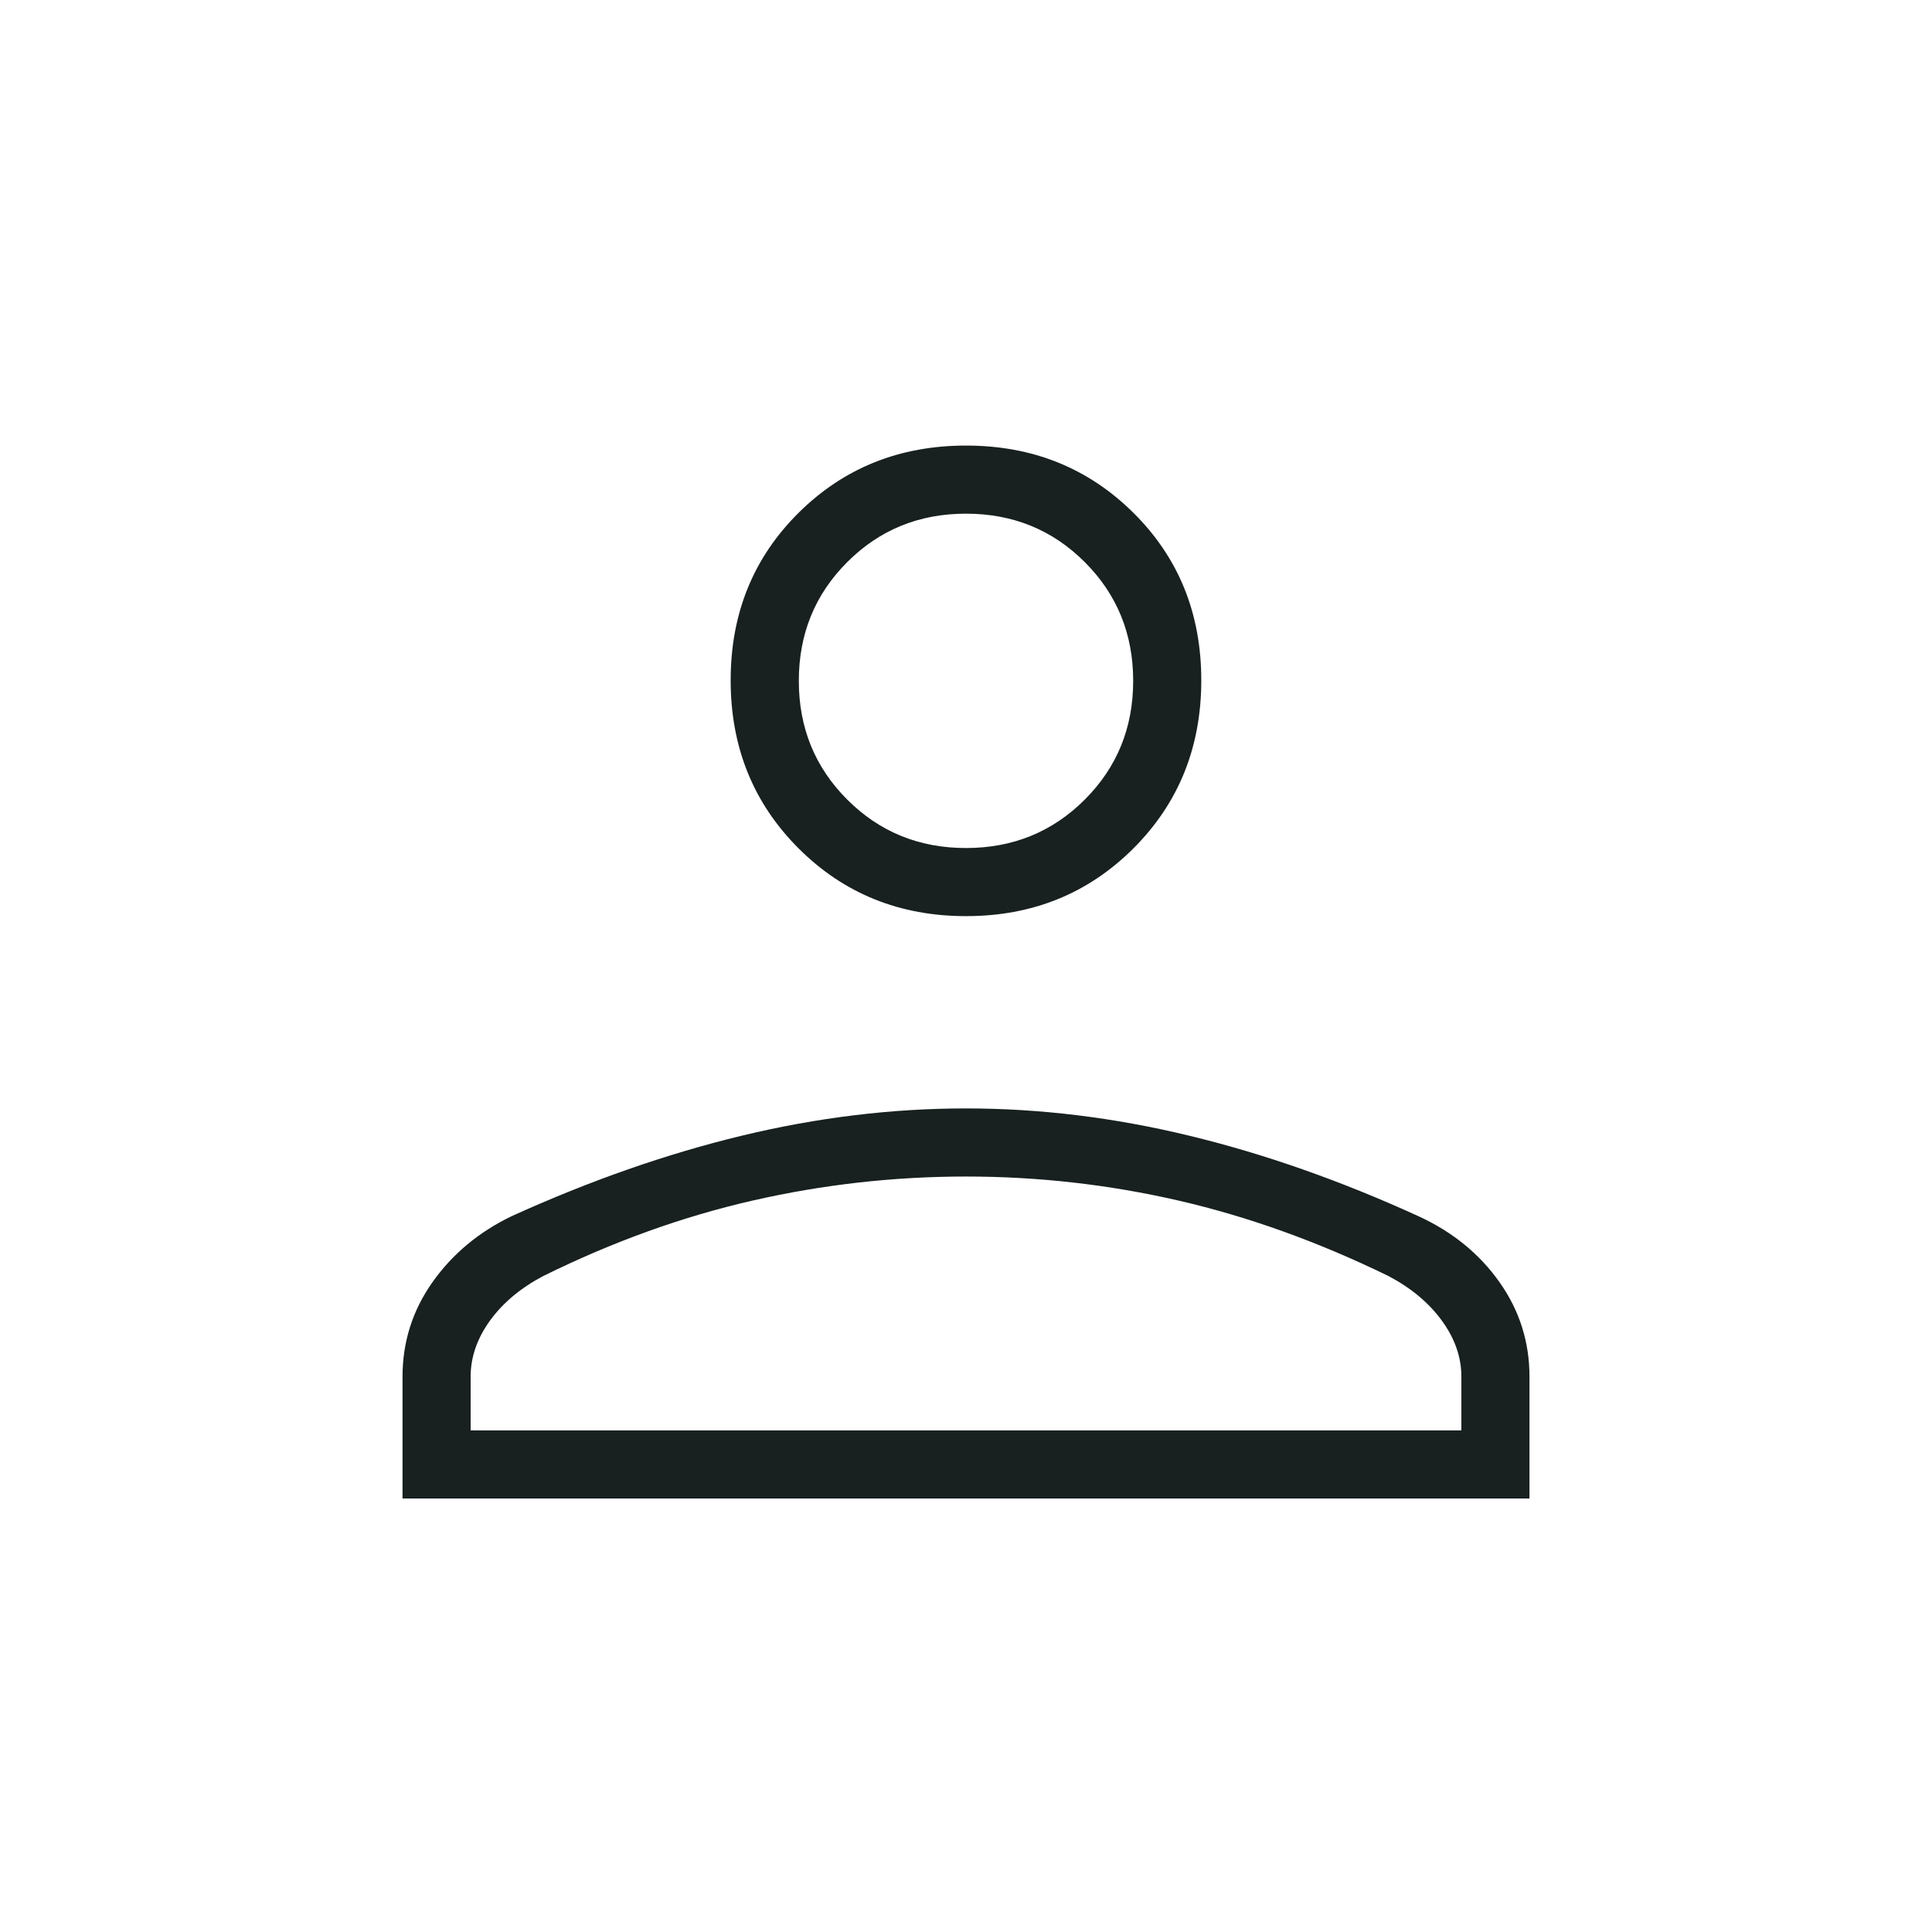
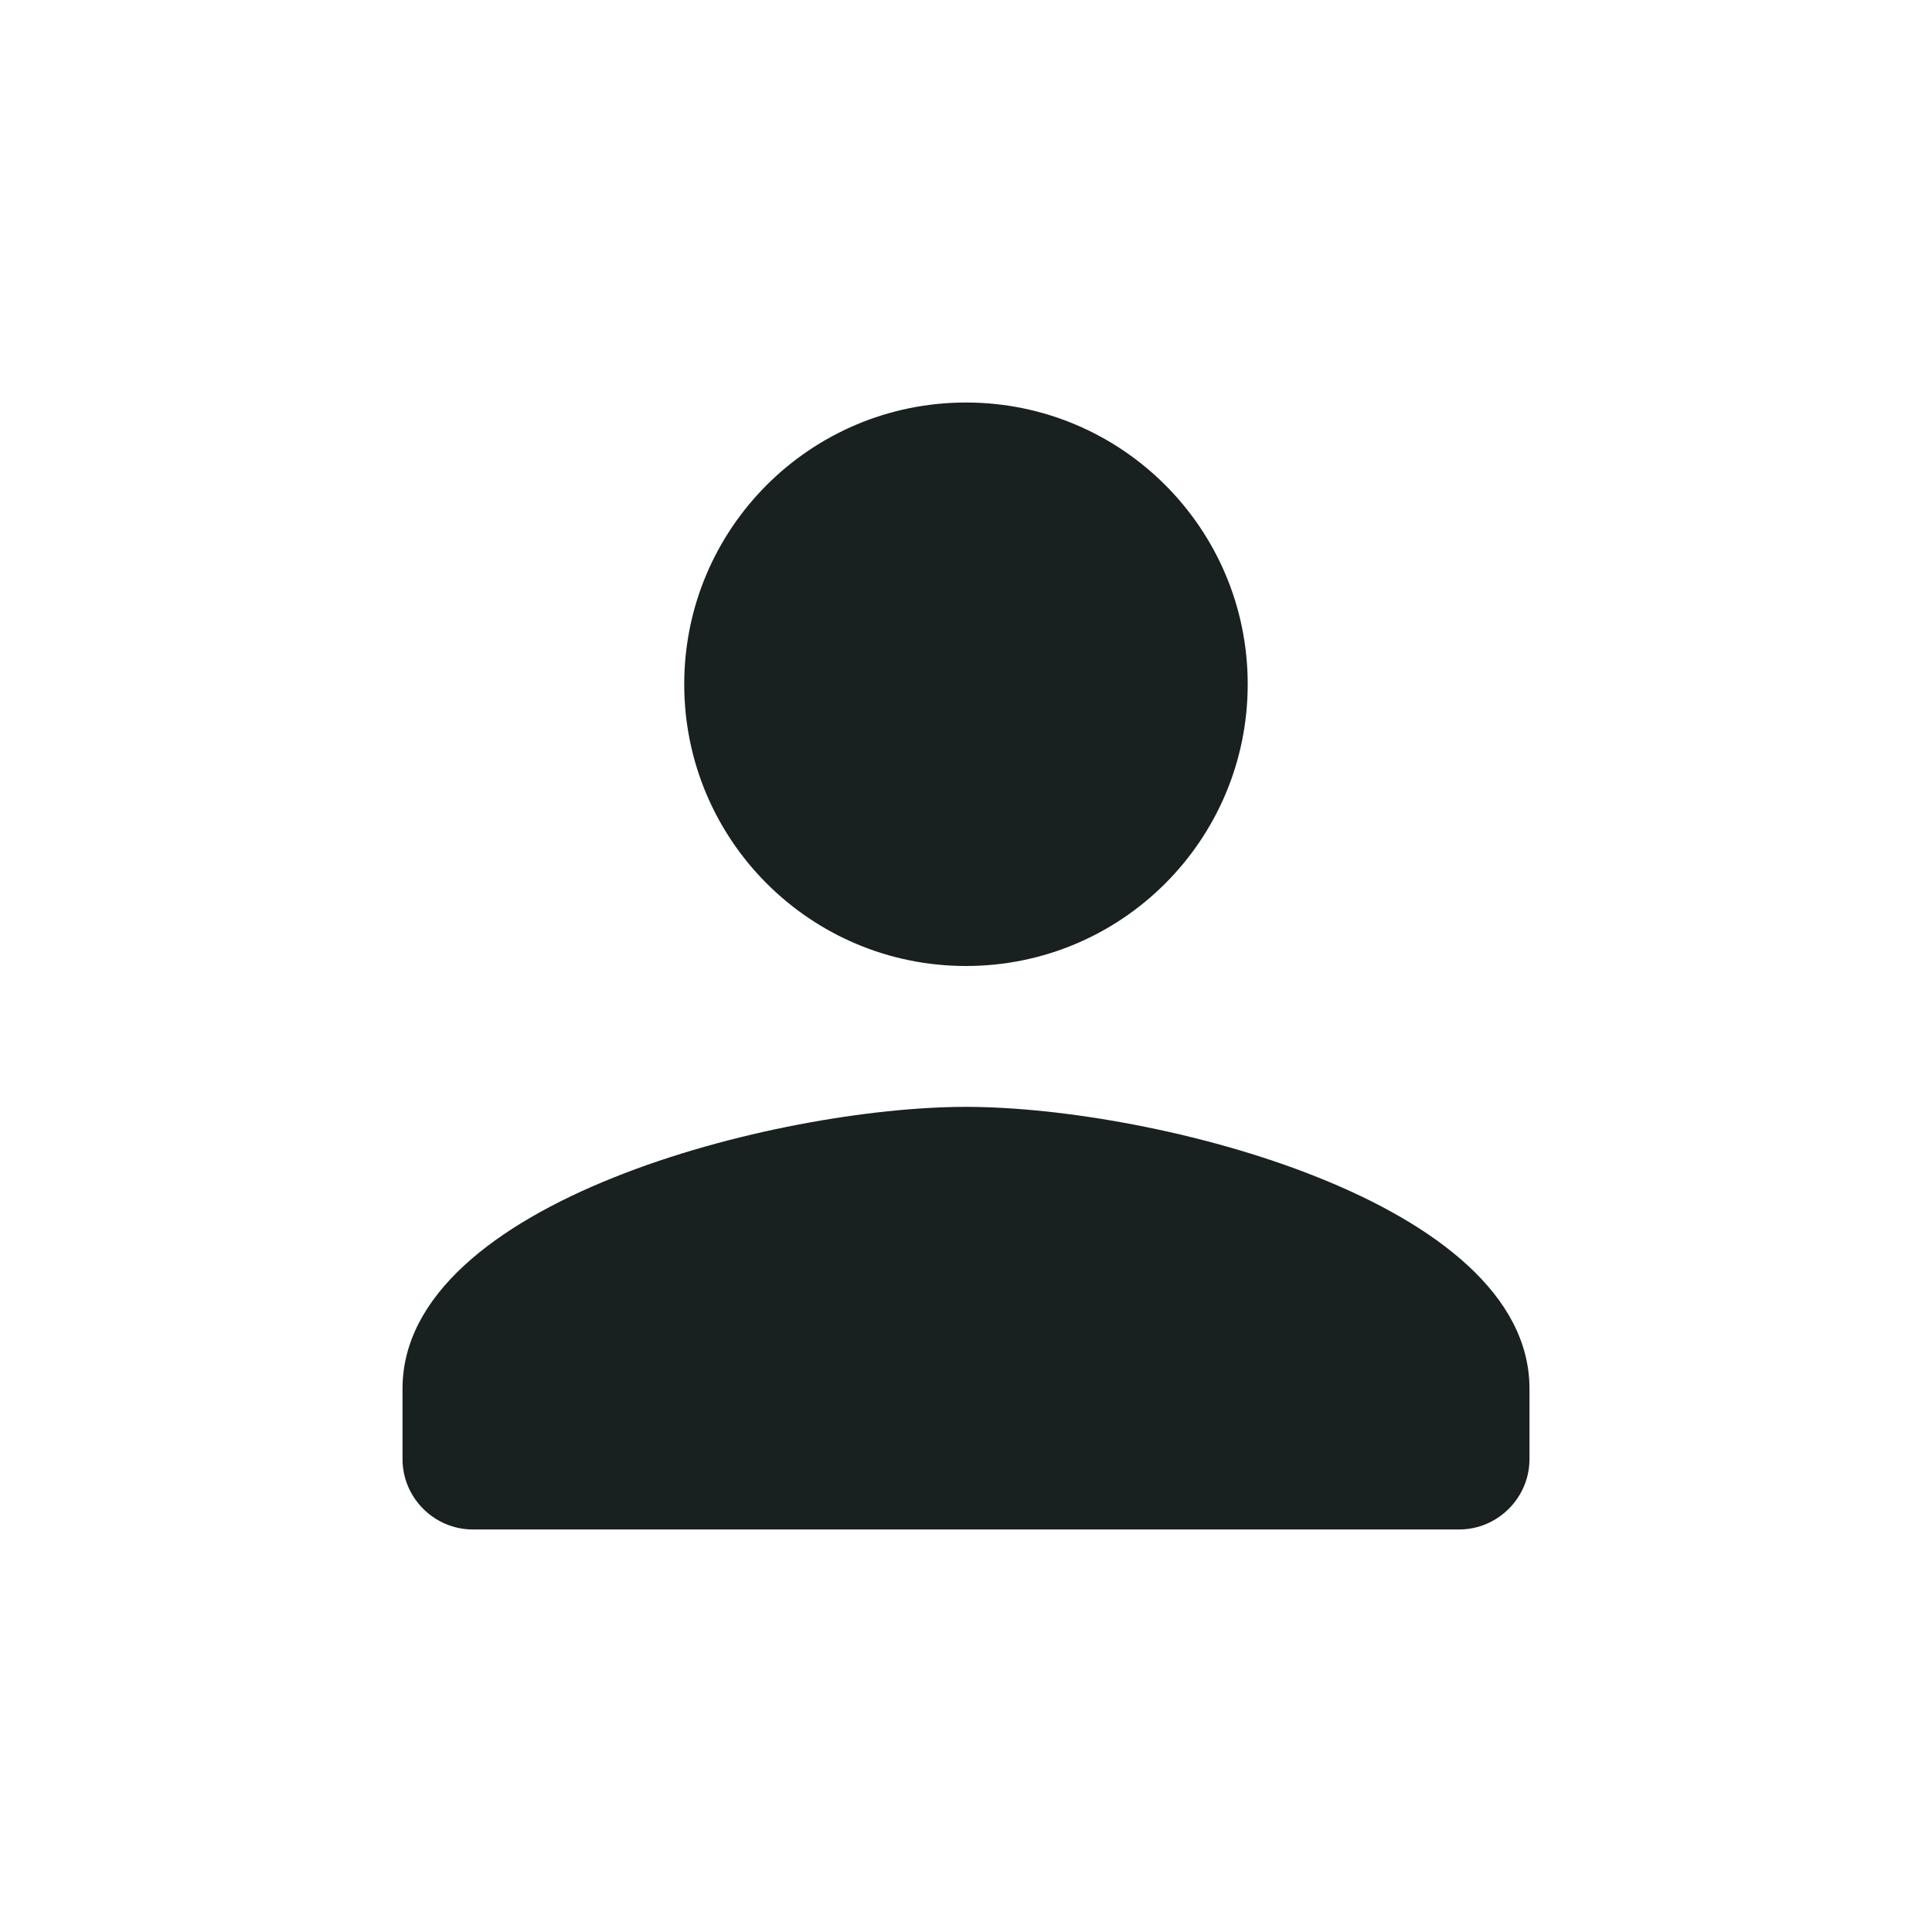
<svg xmlns="http://www.w3.org/2000/svg" width="32" height="32" viewBox="0 0 32 32" fill="none">
-   <path d="M16 15.174C14.9 15.174 13.975 14.8 13.226 14.051C12.477 13.302 12.102 12.374 12.102 11.268C12.102 10.163 12.477 9.238 13.226 8.495C13.975 7.751 14.9 7.38 16 7.38C17.1 7.38 18.024 7.751 18.774 8.495C19.523 9.238 19.897 10.163 19.897 11.268C19.897 12.374 19.523 13.302 18.774 14.051C18.024 14.8 17.1 15.174 16 15.174ZM6.667 24.82V22.803C6.667 22.228 6.832 21.706 7.163 21.237C7.495 20.768 7.933 20.404 8.478 20.142C9.776 19.553 11.048 19.109 12.293 18.809C13.539 18.509 14.774 18.359 15.999 18.359C17.225 18.359 18.459 18.51 19.703 18.812C20.947 19.113 22.215 19.559 23.507 20.15C24.064 20.408 24.508 20.771 24.838 21.239C25.168 21.706 25.333 22.228 25.333 22.803V24.82H6.667ZM7.795 23.692H24.205V22.803C24.205 22.479 24.097 22.169 23.881 21.873C23.666 21.578 23.37 21.331 22.993 21.133C21.827 20.565 20.668 20.149 19.515 19.884C18.362 19.619 17.19 19.487 16 19.487C14.81 19.487 13.633 19.619 12.471 19.884C11.309 20.149 10.152 20.565 9.002 21.133C8.625 21.331 8.33 21.578 8.116 21.873C7.902 22.169 7.795 22.479 7.795 22.803V23.692ZM16 14.046C16.776 14.046 17.432 13.779 17.967 13.244C18.502 12.709 18.769 12.054 18.769 11.277C18.769 10.5 18.502 9.845 17.967 9.31C17.432 8.775 16.776 8.508 16 8.508C15.223 8.508 14.568 8.775 14.033 9.31C13.498 9.845 13.231 10.5 13.231 11.277C13.231 12.054 13.498 12.709 14.033 13.244C14.568 13.779 15.223 14.046 16 14.046Z" fill="#182020" />
+   <path d="M16 16C18.578 16 20.666 13.912 20.666 11.333C20.666 8.755 18.578 6.667 16 6.667C13.421 6.667 11.333 8.755 11.333 11.333C11.333 13.912 13.421 16 16 16ZM16 18.333C12.885 18.333 6.667 19.897 6.667 23V24.167C6.667 24.808 7.191 25.333 7.833 25.333H24.166C24.808 25.333 25.333 24.808 25.333 24.167V23C25.333 19.897 19.115 18.333 16 18.333Z" fill="#182020" />
</svg>
